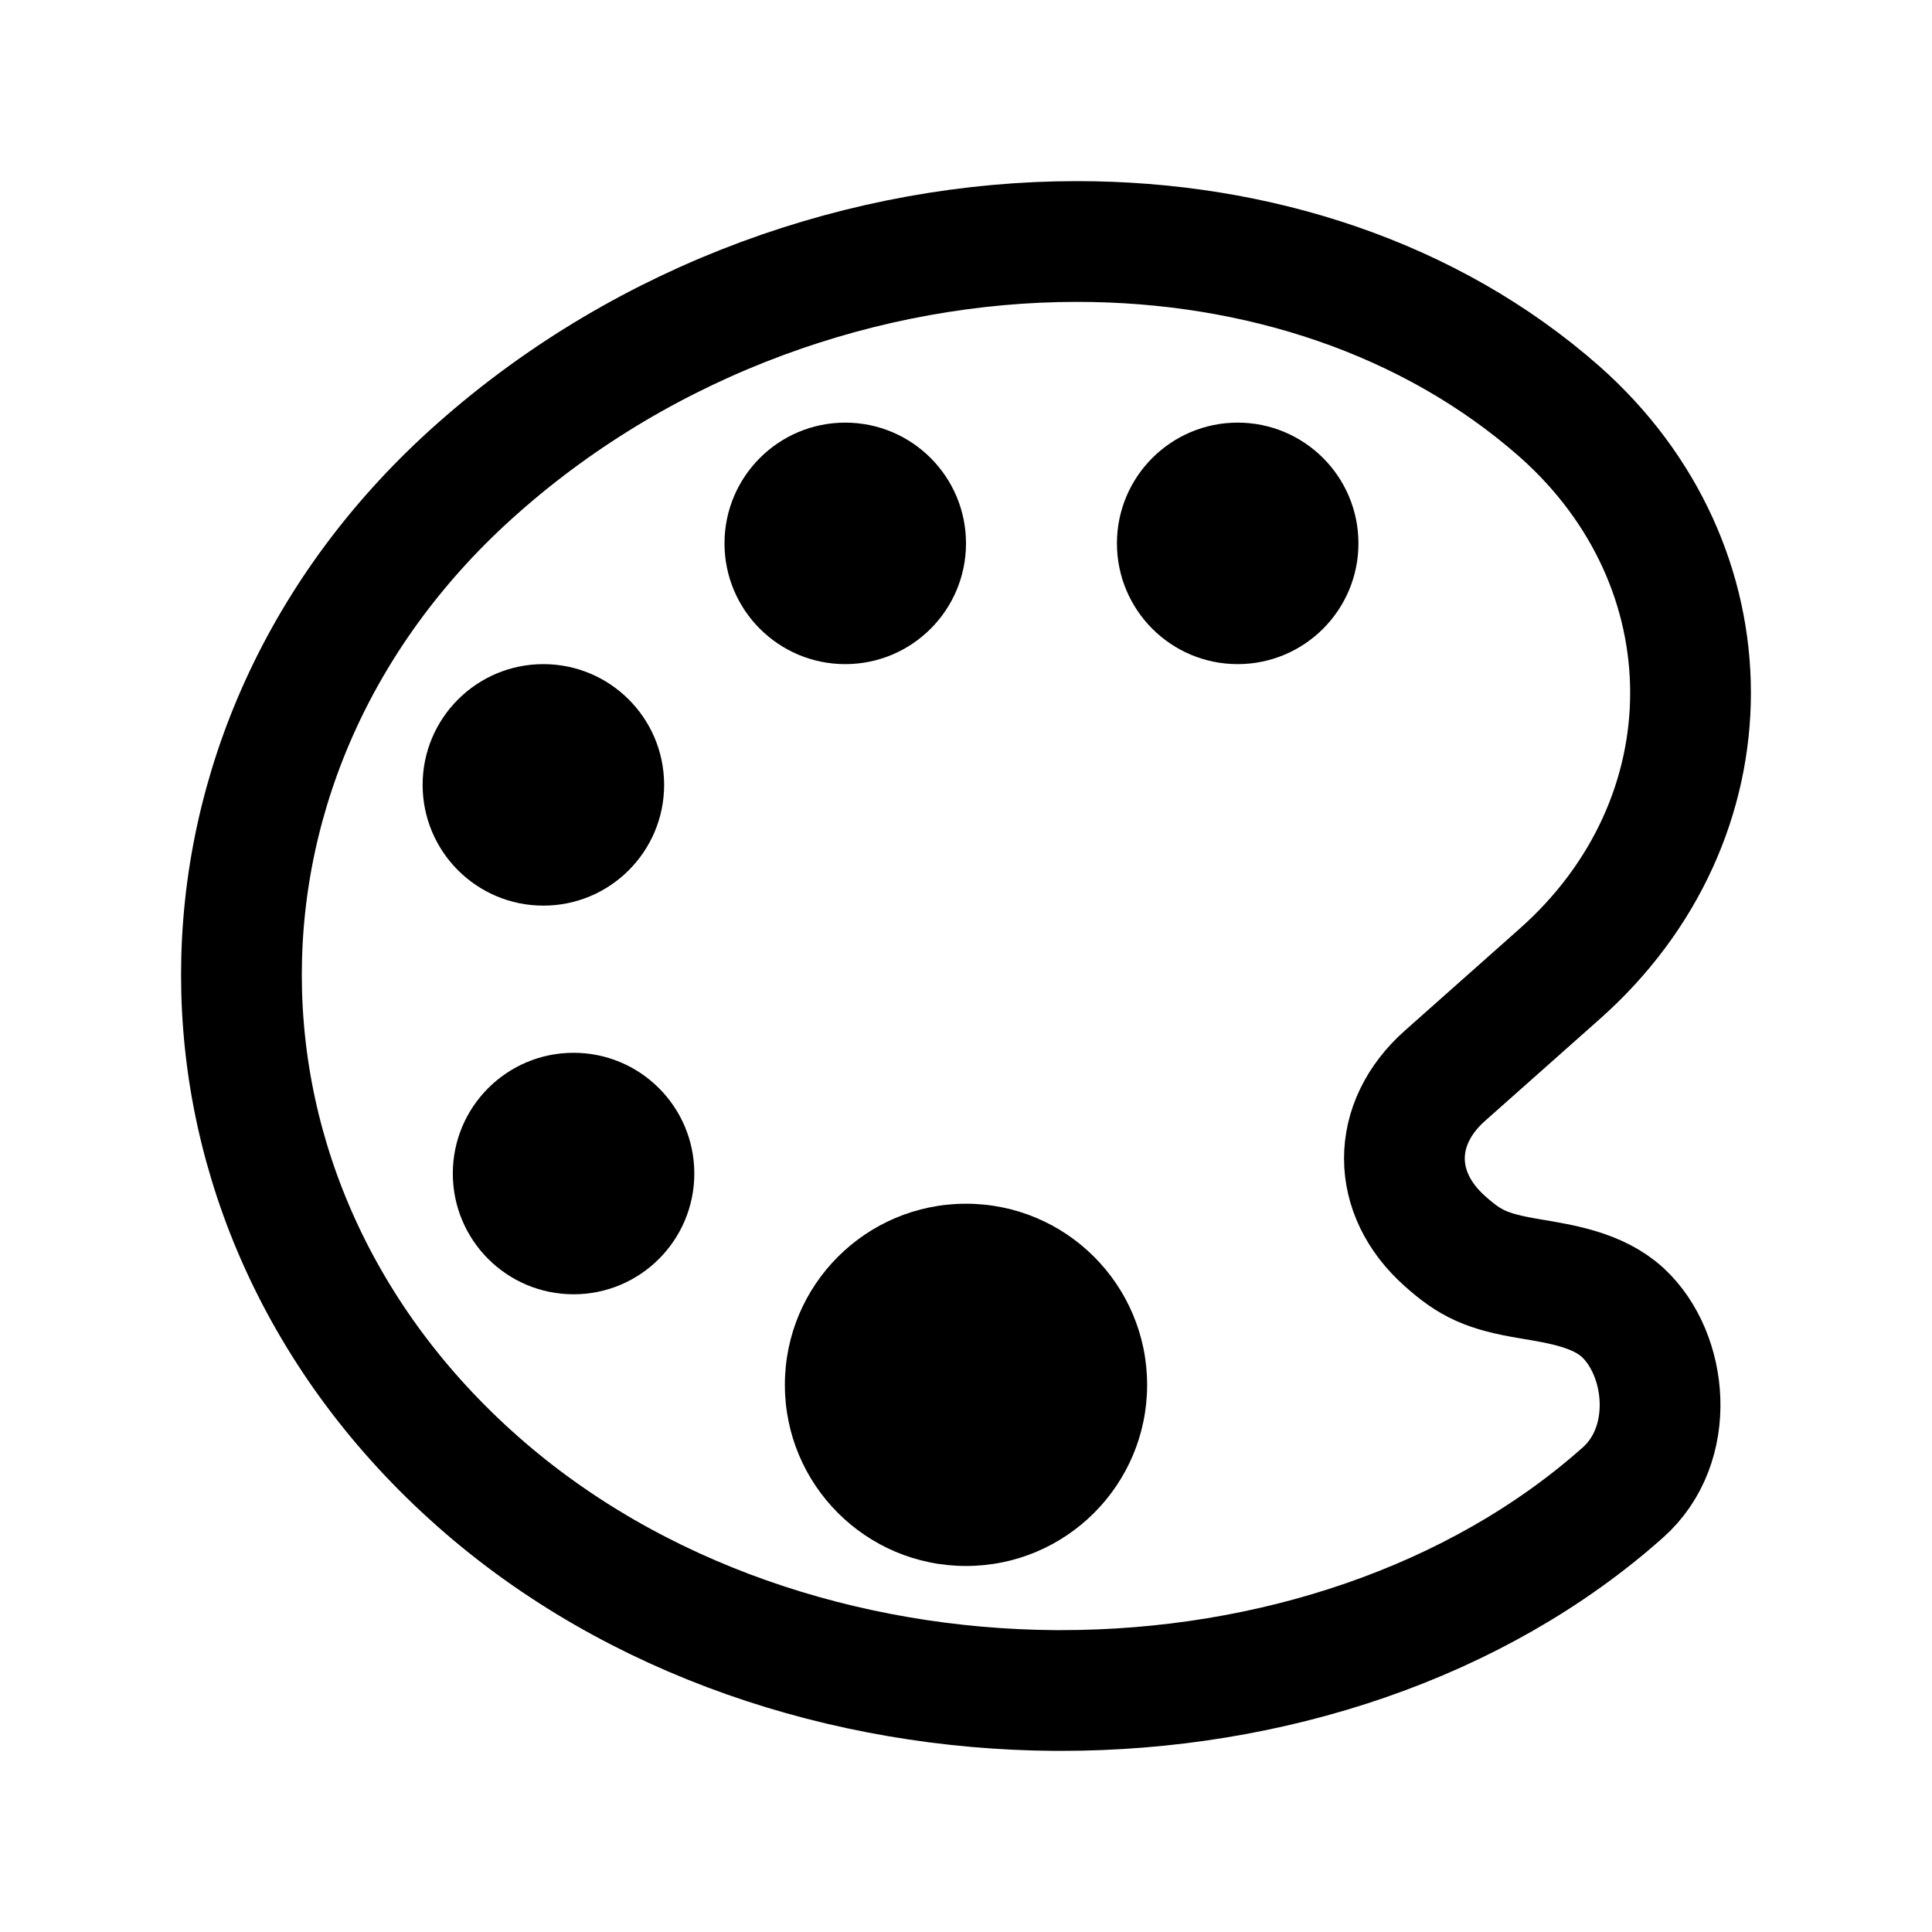
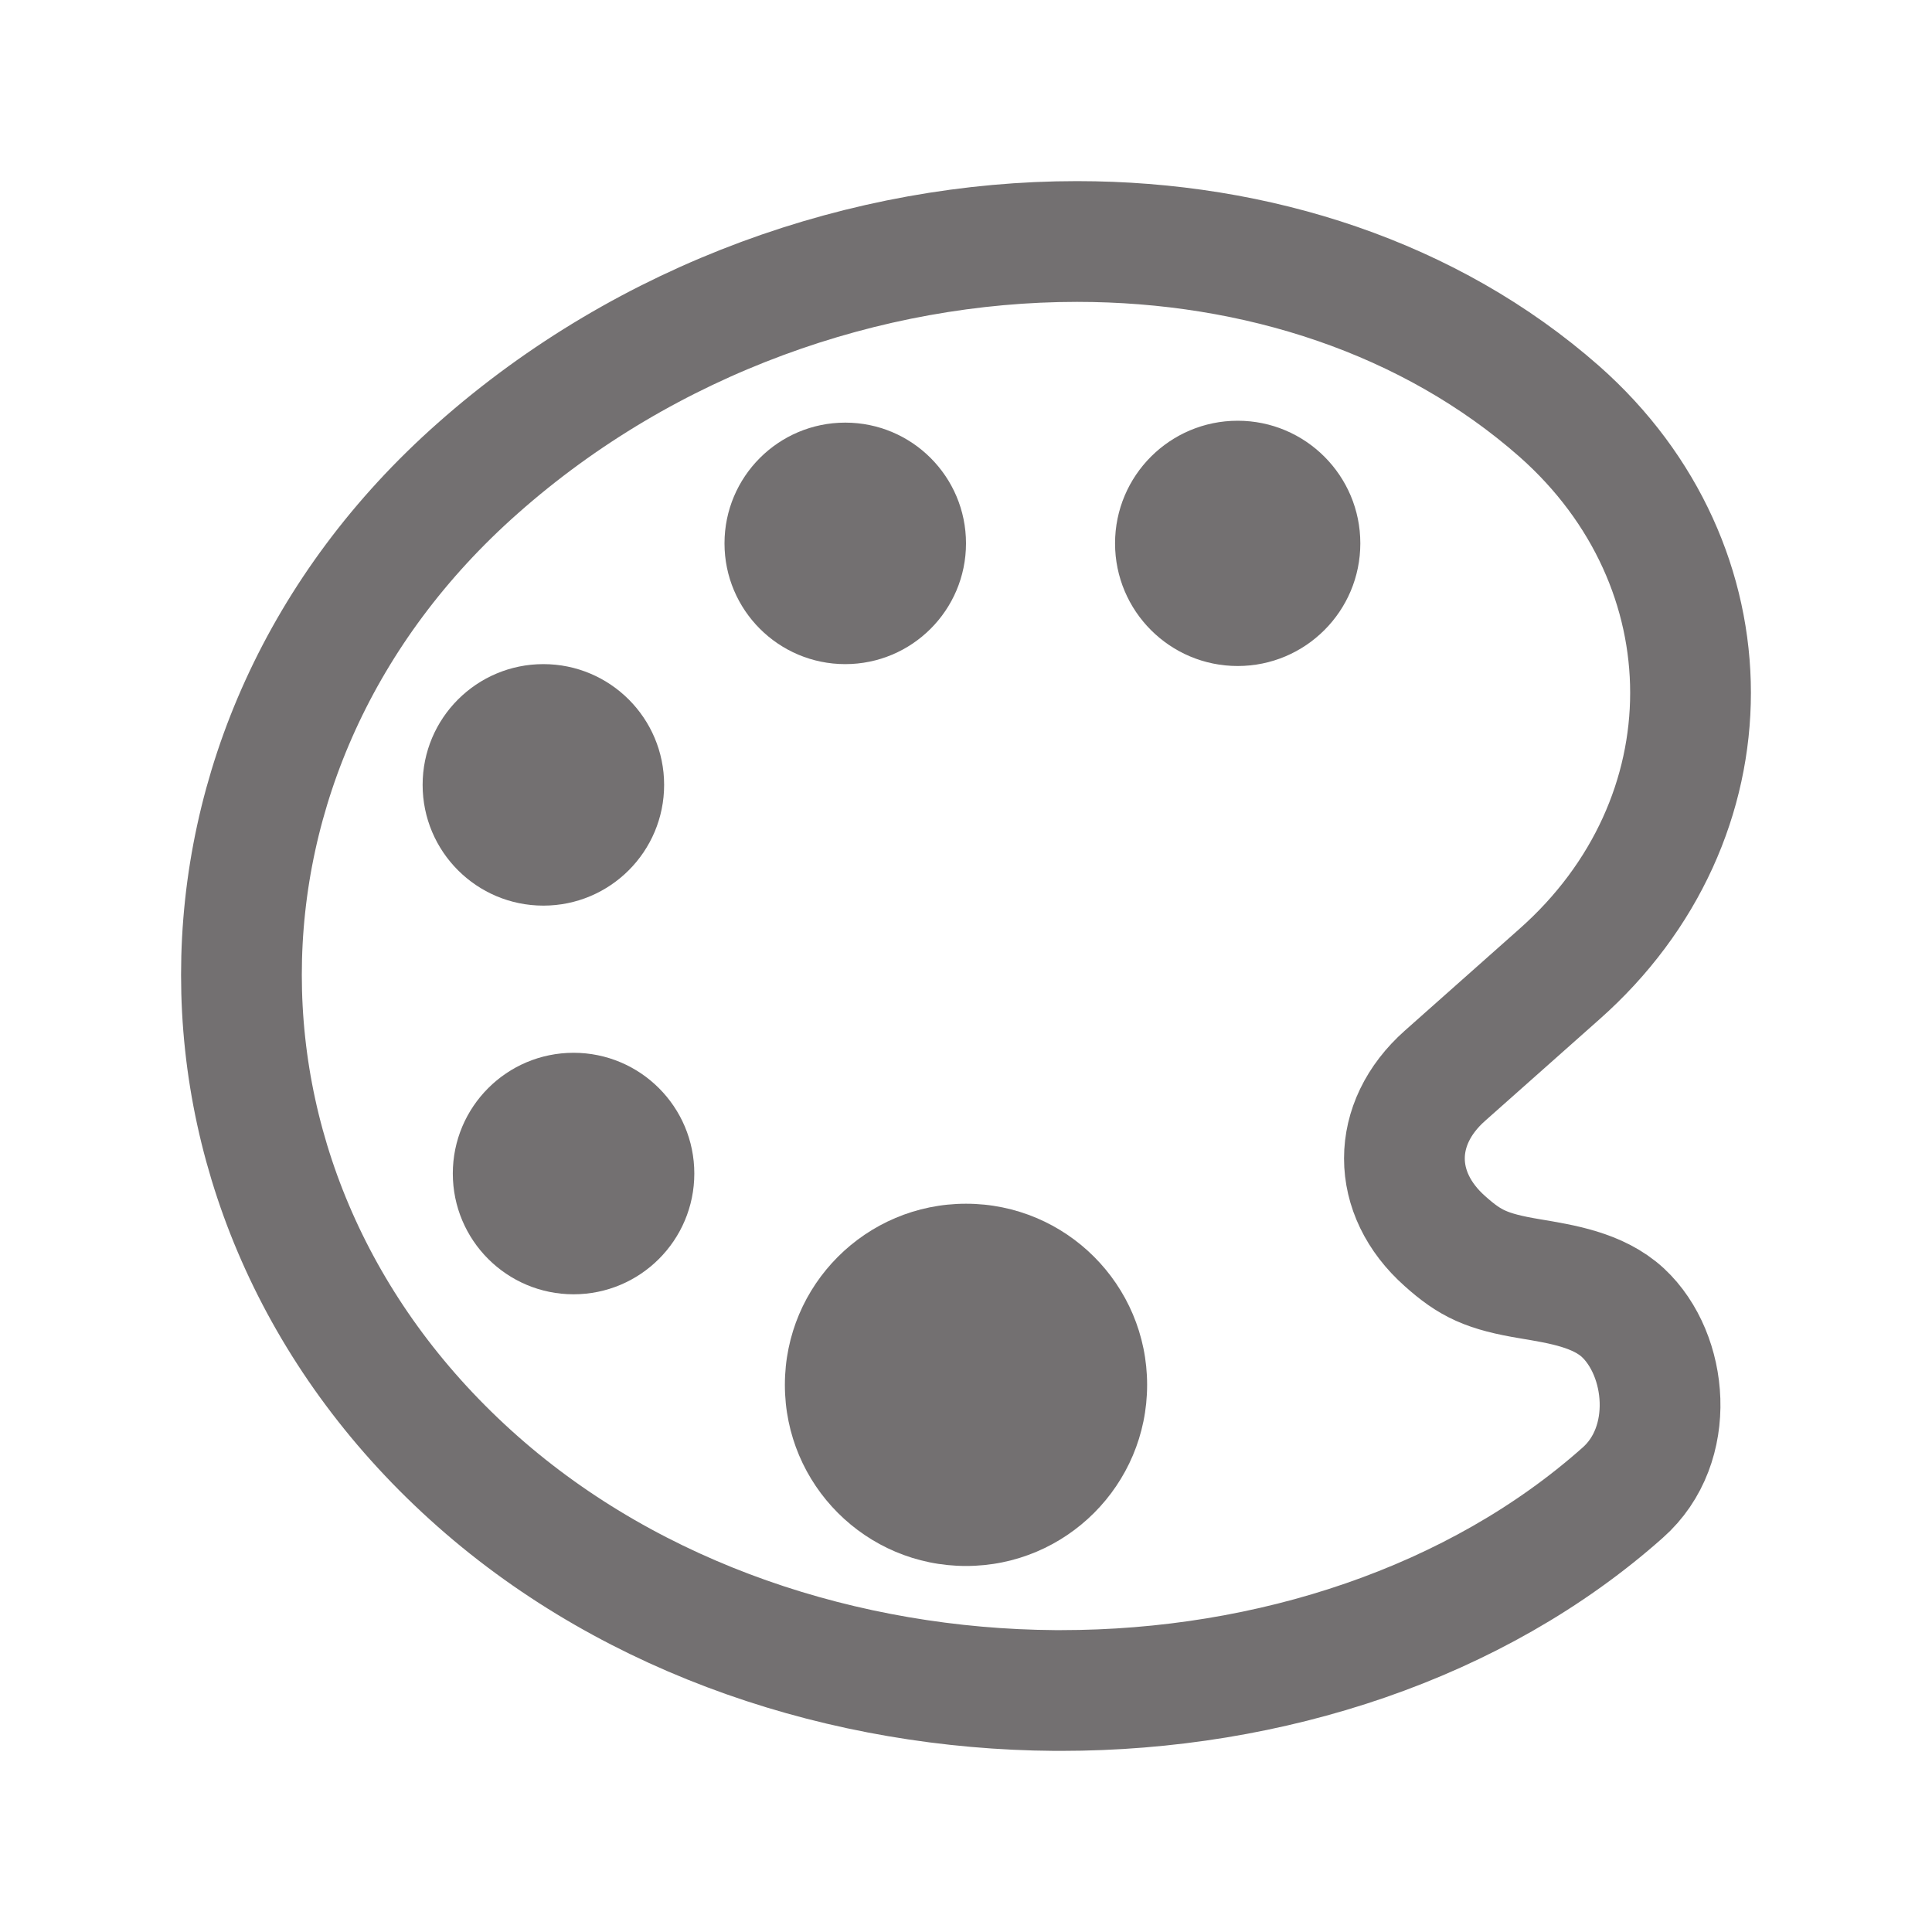
- <svg xmlns="http://www.w3.org/2000/svg" class="ionicon" viewBox="0 0 512 512">
-   <path d="M430.11 347.9c-6.6-6.1-16.3-7.6-24.6-9-11.5-1.9-15.9-4-22.6-10-14.3-12.7-14.3-31.1 0-43.8l30.3-26.9c46.4-41 46.4-108.2 0-149.2-34.2-30.1-80.1-45-127.8-45-55.7 0-113.9 20.3-158.8 60.1-83.5 73.8-83.5 194.7 0 268.5 41.5 36.7 97.5 55 152.9 55.4h1.7c55.4 0 110-17.9 148.8-52.4 14.4-12.7 11.99-36.6.1-47.7z" fill="none" stroke="currentColor" stroke-miterlimit="10" stroke-width="32" />
+ <svg xmlns="http://www.w3.org/2000/svg" class="ionicon" viewBox="0 0 512 512" fill="#737071">
+   <path d="M430.11 347.9c-6.6-6.1-16.3-7.6-24.6-9-11.5-1.9-15.9-4-22.6-10-14.3-12.7-14.3-31.1 0-43.8l30.3-26.9c46.4-41 46.4-108.2 0-149.2-34.2-30.1-80.1-45-127.8-45-55.7 0-113.9 20.3-158.8 60.1-83.5 73.8-83.5 194.7 0 268.5 41.5 36.7 97.5 55 152.9 55.4h1.7c55.4 0 110-17.9 148.8-52.4 14.4-12.7 11.99-36.6.1-47.7z" fill="none" stroke="#737071" stroke-miterlimit="10" stroke-width="32" />
  <circle cx="144" cy="208" r="32" />
  <circle cx="152" cy="311" r="32" />
  <circle cx="224" cy="144" r="32" />
  <circle cx="256" cy="367" r="48" />
-   <circle cx="328" cy="144" r="32" />
+   <circle cx="328" cy="144" r="32" stroke="#737071" />
</svg>
